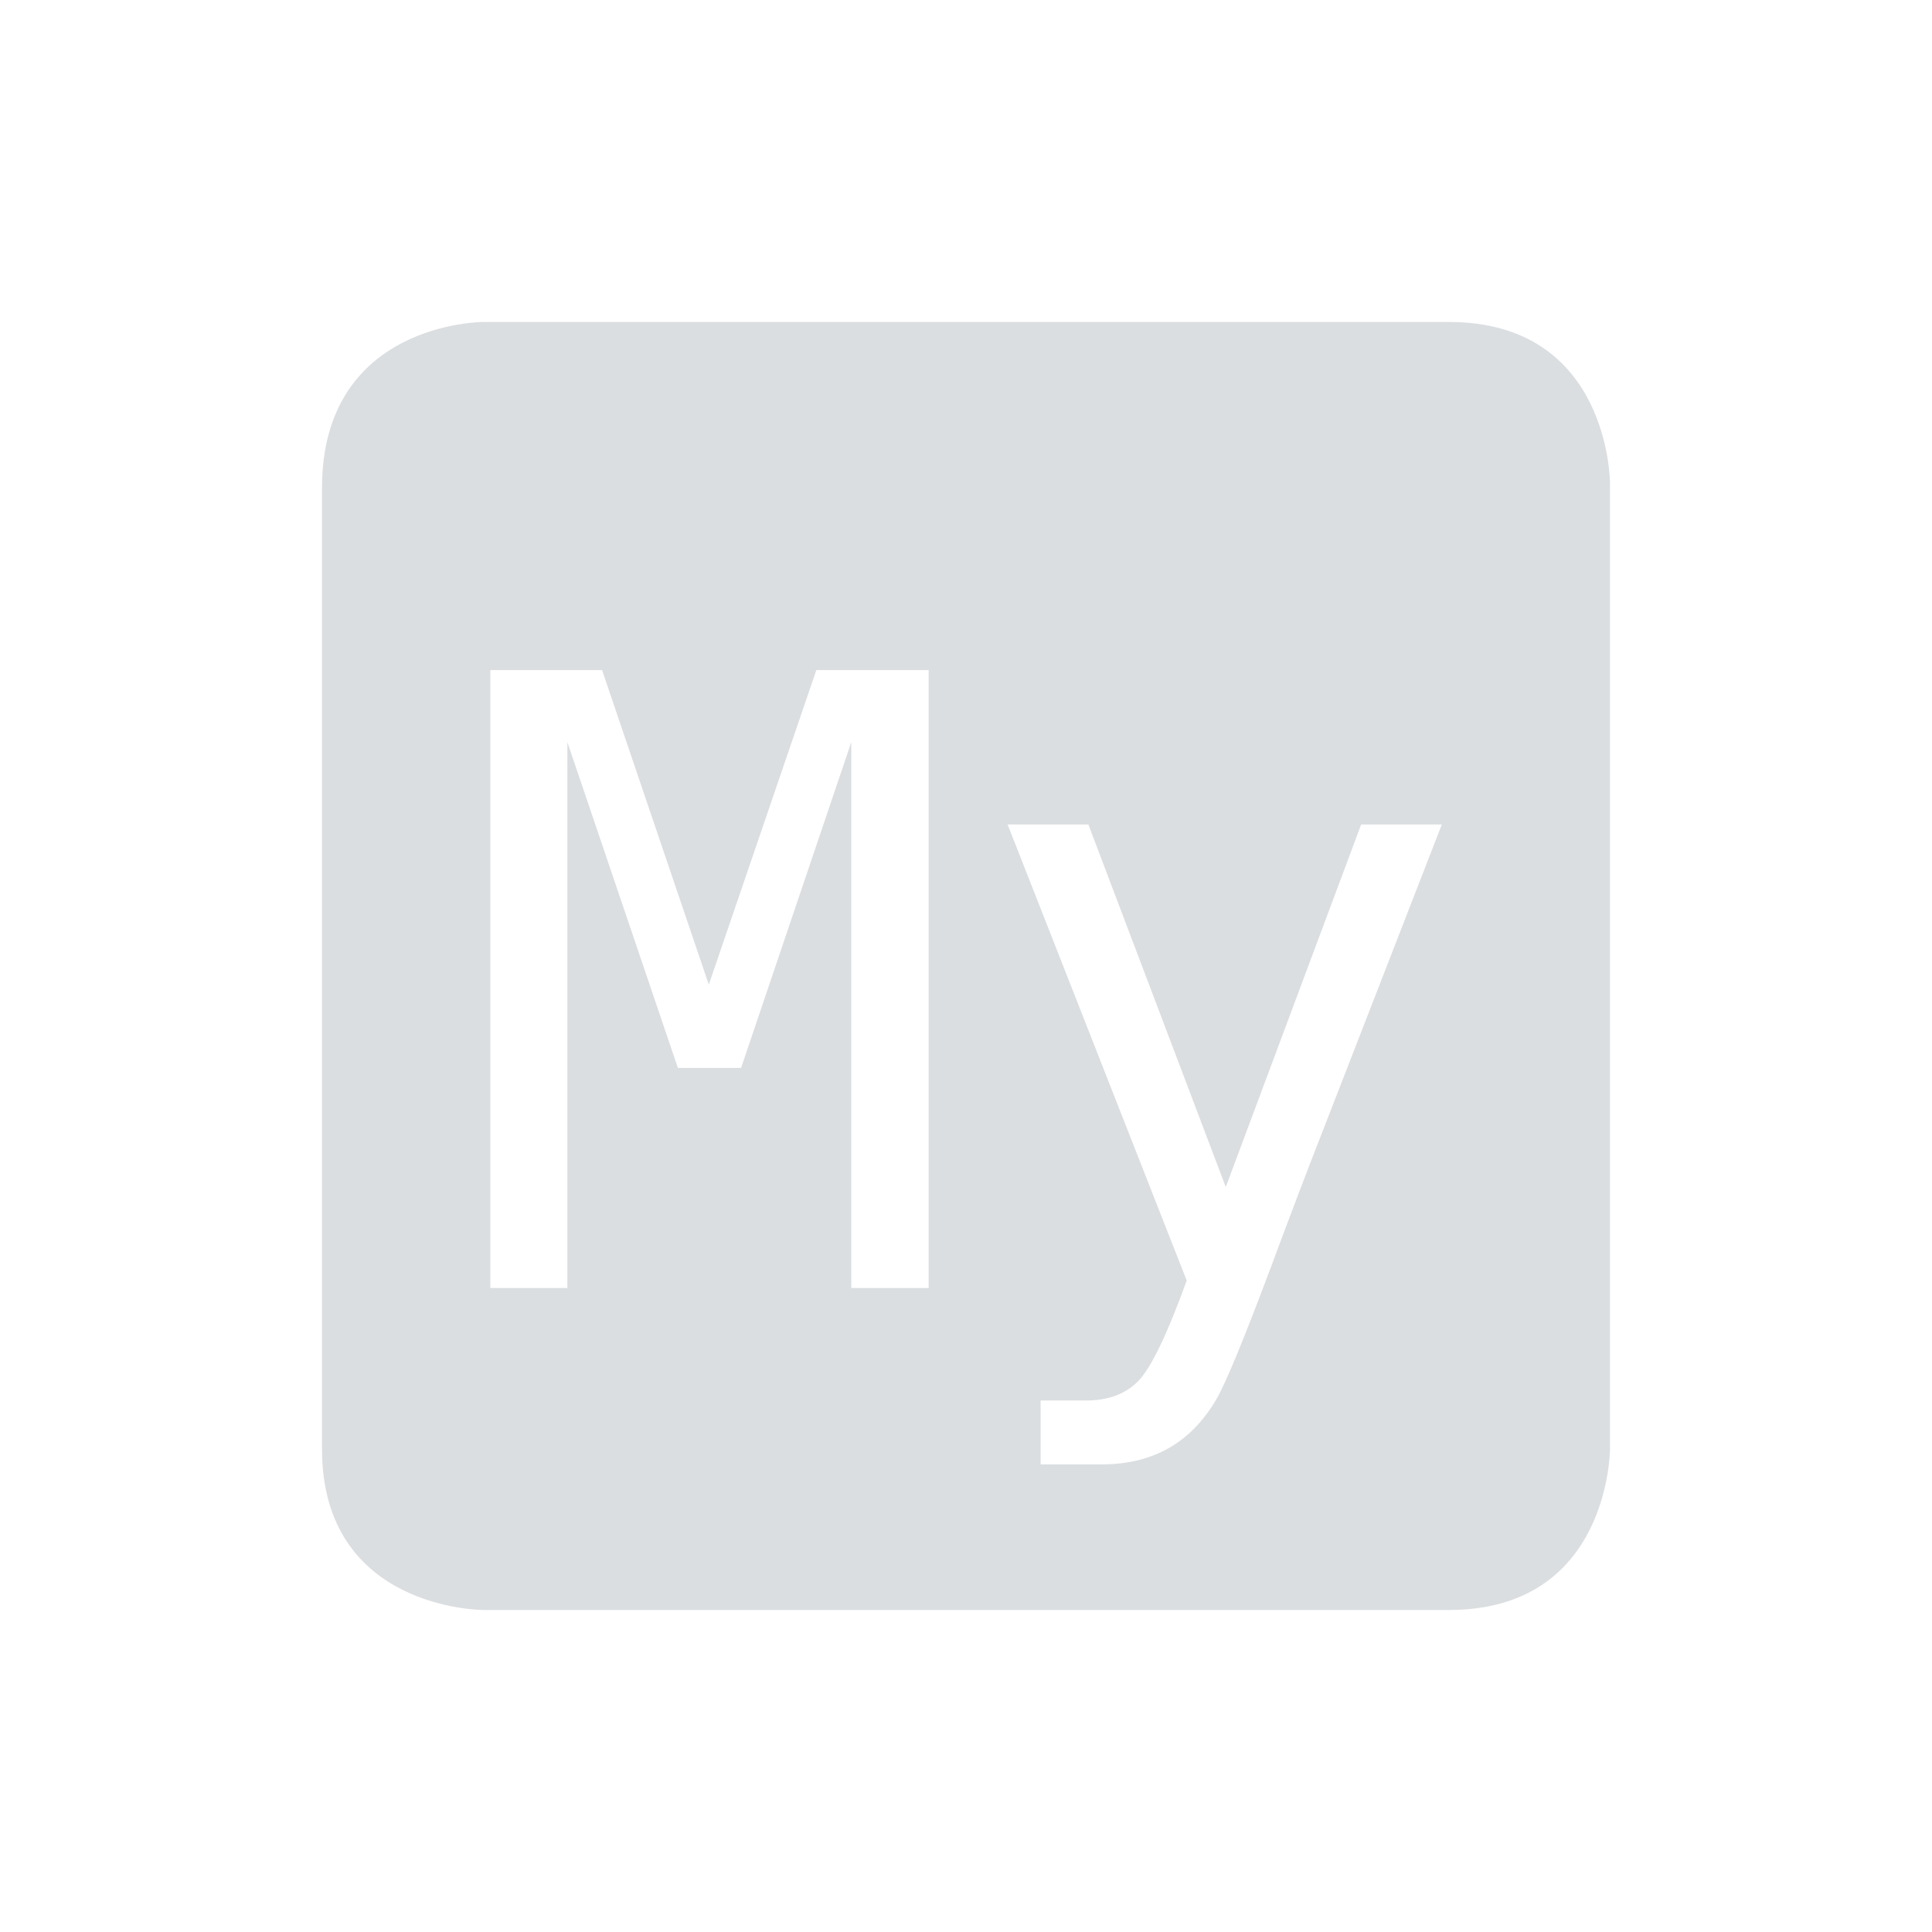
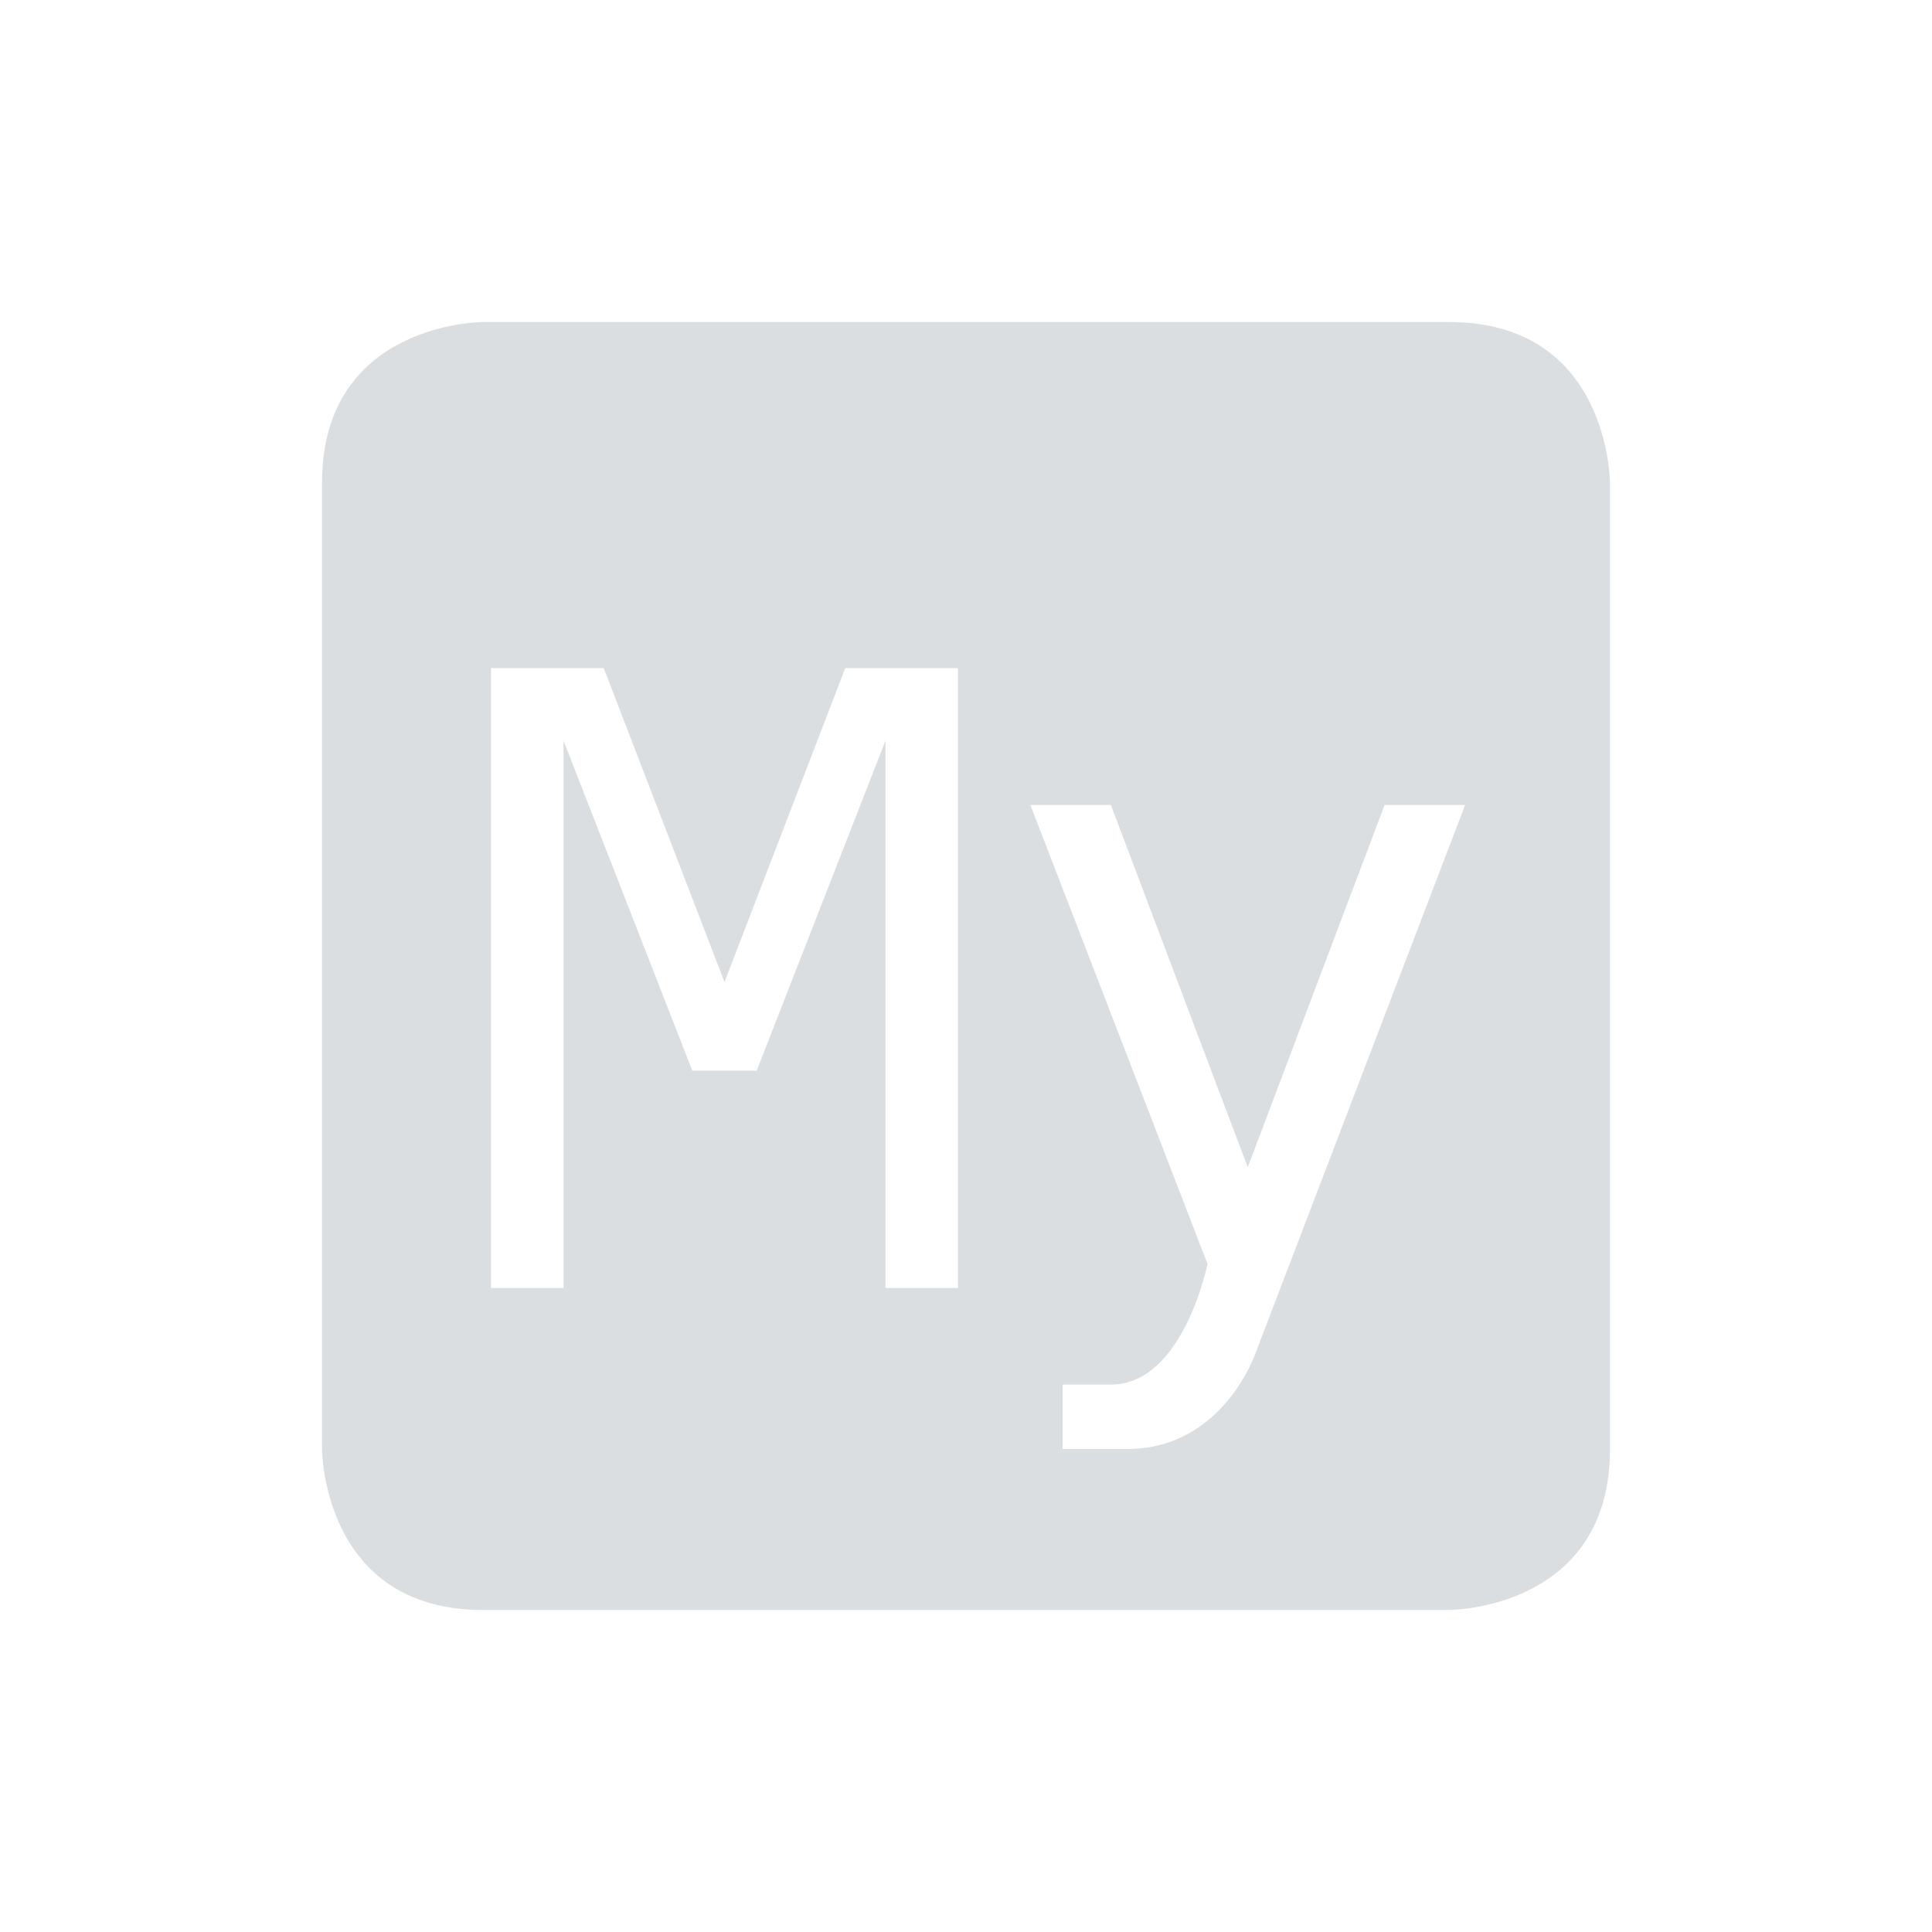
- <svg xmlns="http://www.w3.org/2000/svg" height="24" id="svg6530" version="1.1" viewBox="0 0 24 24" width="24">
-   <defs id="defs6532" />
-   <g id="layer1" transform="translate(-640,-448.3622)">
-     <path d="m 646,452.362 c 0,0 -2,0 -2,2.062 l 0,11.938 c 0,2 2,2 2,2 l 12,0 c 2,0 2,-2 2,-2 l 0,-12 c 0,0 0,-2 -2,-2 l -12,0 z m 0.09,4.324 1.389,0 1.326,3.908 1.336,-3.908 1.395,0 0,7.676 -0.961,0 0,-6.781 -1.369,4.047 -0.785,0 -1.373,-4.047 0,6.781 -0.957,0 0,-7.676 z m 6.428,1.918 1.002,0 1.707,4.504 1.682,-4.504 1.002,0 -1.518,3.906 c -0.158,0.401 -0.358,0.929 -0.602,1.584 -0.339,0.905 -0.567,1.457 -0.684,1.656 -0.158,0.267 -0.353,0.468 -0.59,0.602 -0.237,0.134 -0.513,0.201 -0.828,0.201 l -0.762,0 0,-0.793 0.561,0 c 0.278,0 0.495,-0.081 0.652,-0.242 0.158,-0.161 0.358,-0.576 0.602,-1.248 l -2.225,-5.666 z" id="path12473" style="color:#bebebe;fill:#dbdee0;fill-opacity:1;stroke:none" />
-   </g>
-   <g id="layer2" transform="translate(-640,3.999995)" />
+ <svg xmlns="http://www.w3.org/2000/svg" height="24" width="24">
+   <path d="m6 4s-2 0-2 2v12s0 2 2 2h12s2 0 2-2v-12s0-2-2-2zm .1 4.3h1.4l1.5 3.9 1.5-3.9h1.4v7.7h-.9v-6.8l-1.6 4.1h-.8l-1.6-4.1v6.8h-.9zm6.7 1.7h1l1.7 4.5 1.7-4.5h1l-2.6 6.8s-.4 1.2-1.6 1.2h-.8v-.8h.6c.9 0 1.2-1.5 1.2-1.5z" fill="#dbdee0" />
</svg>
